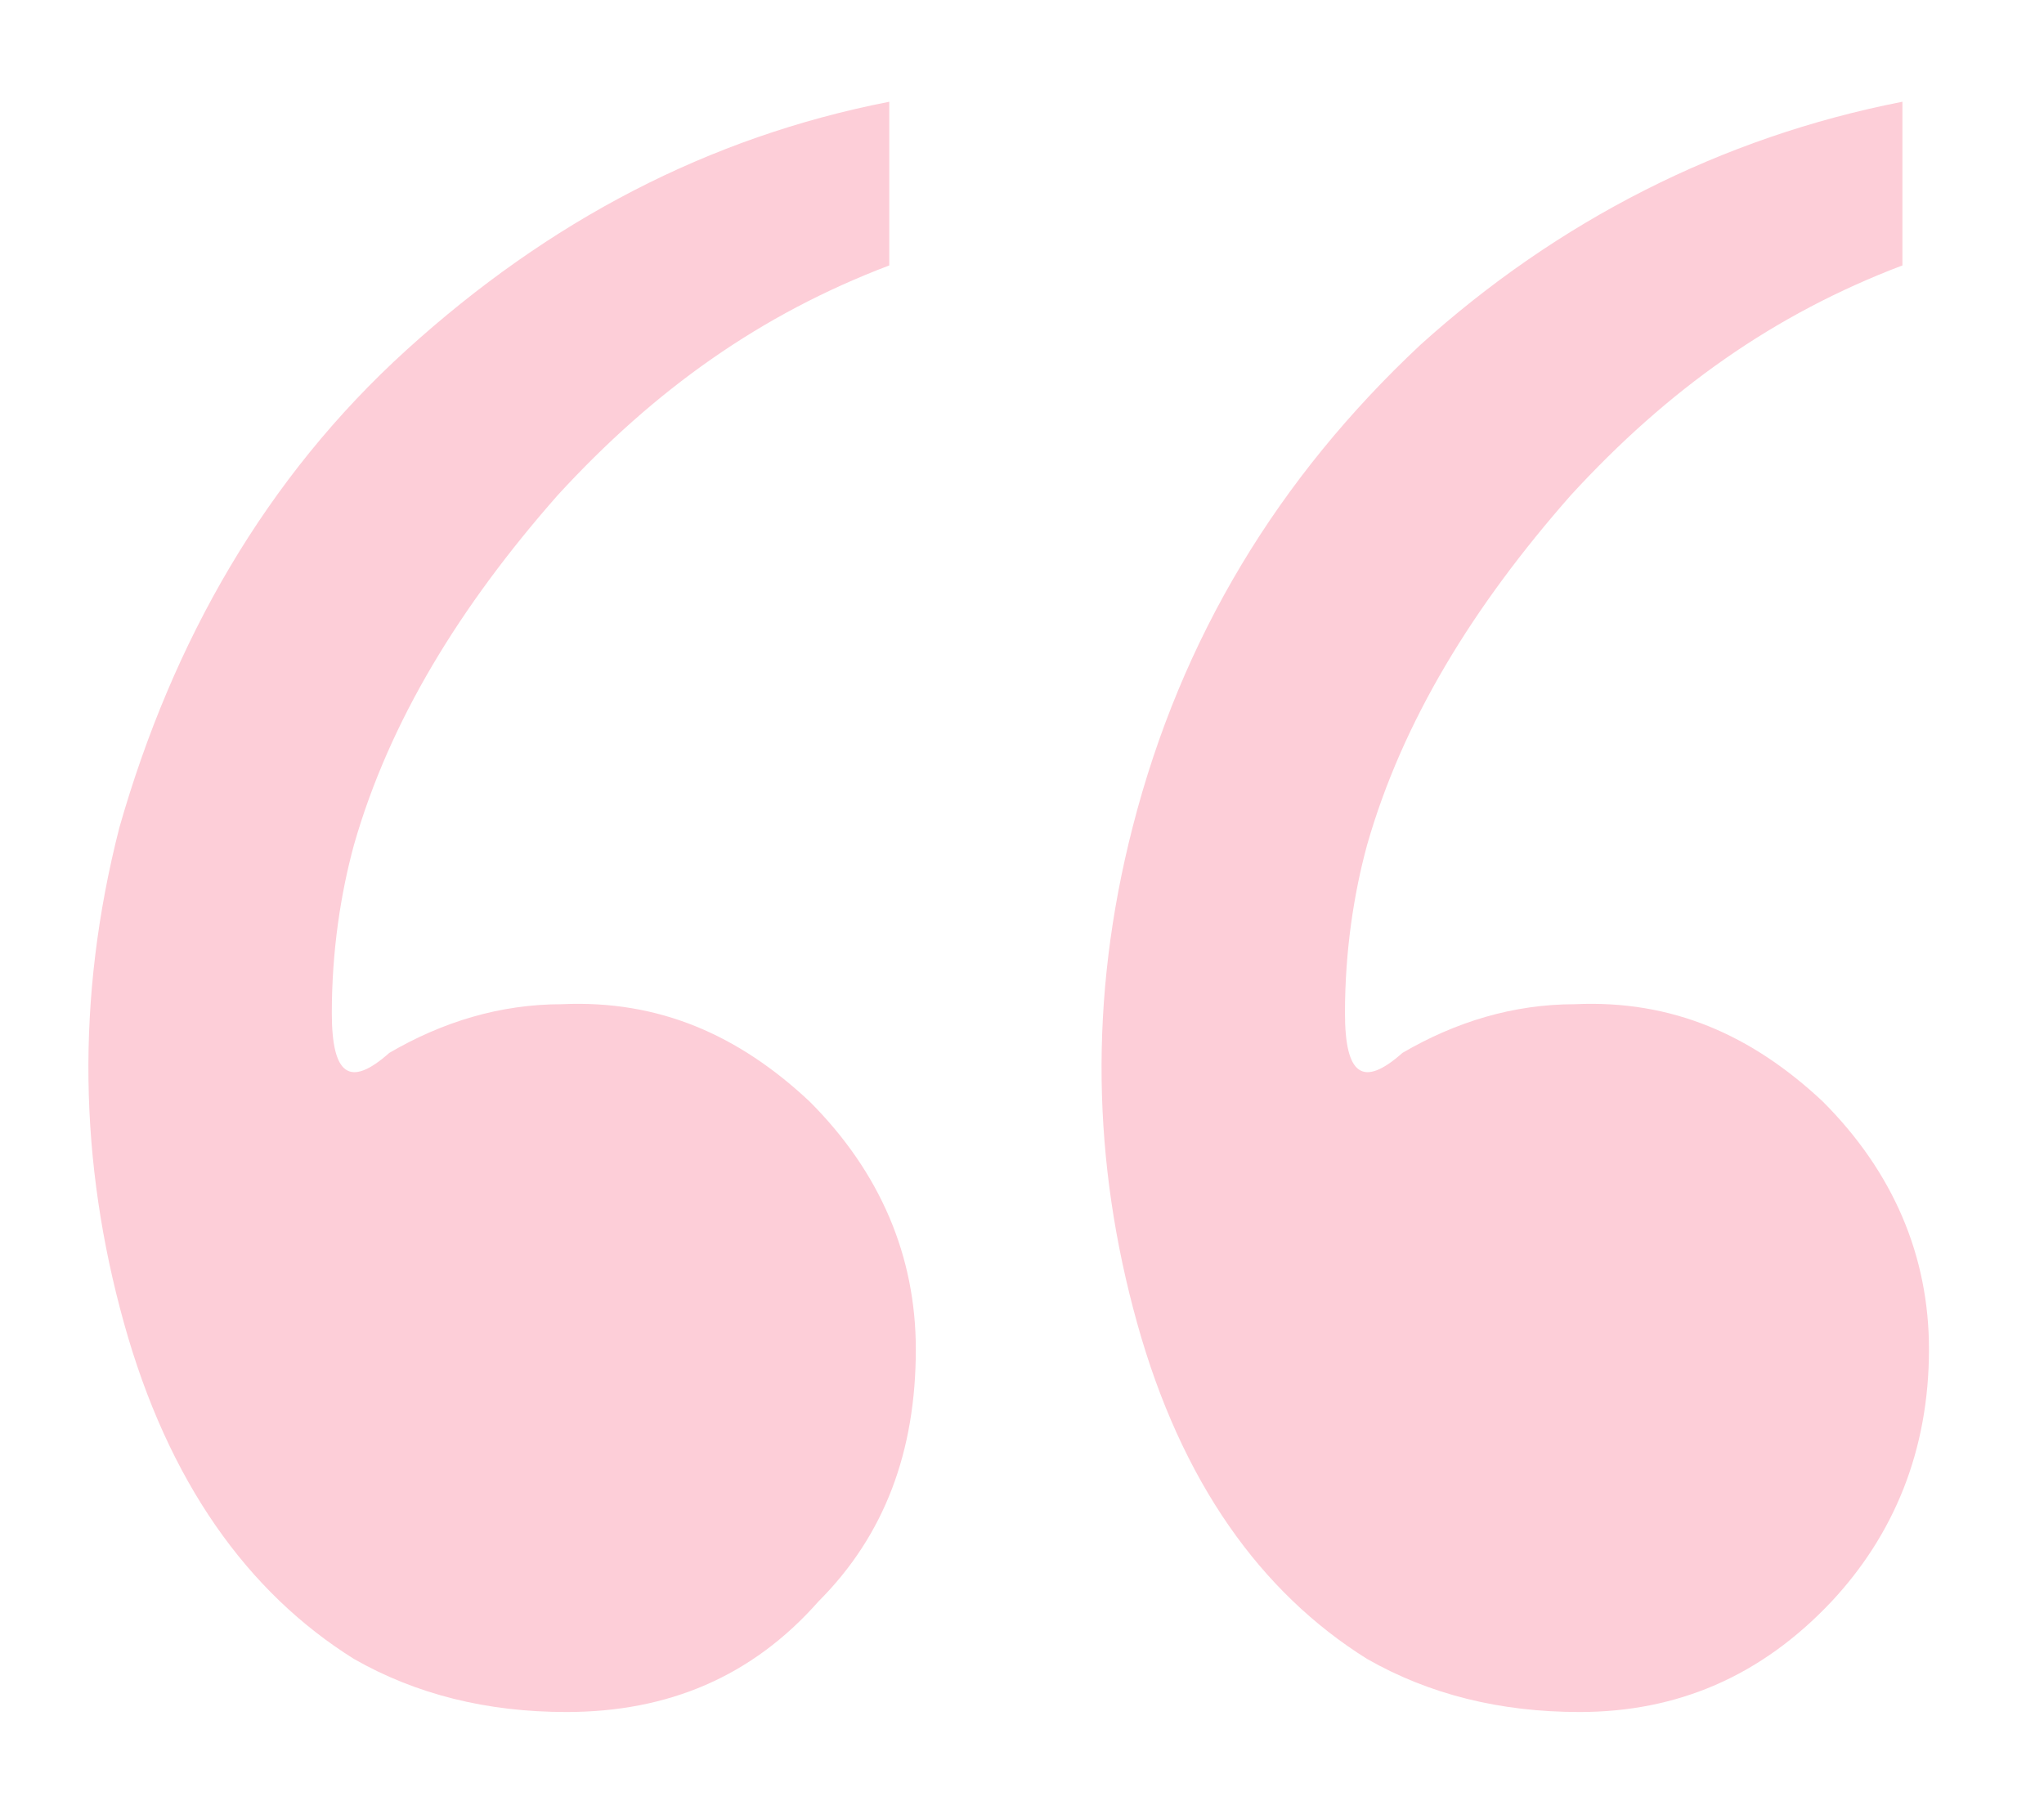
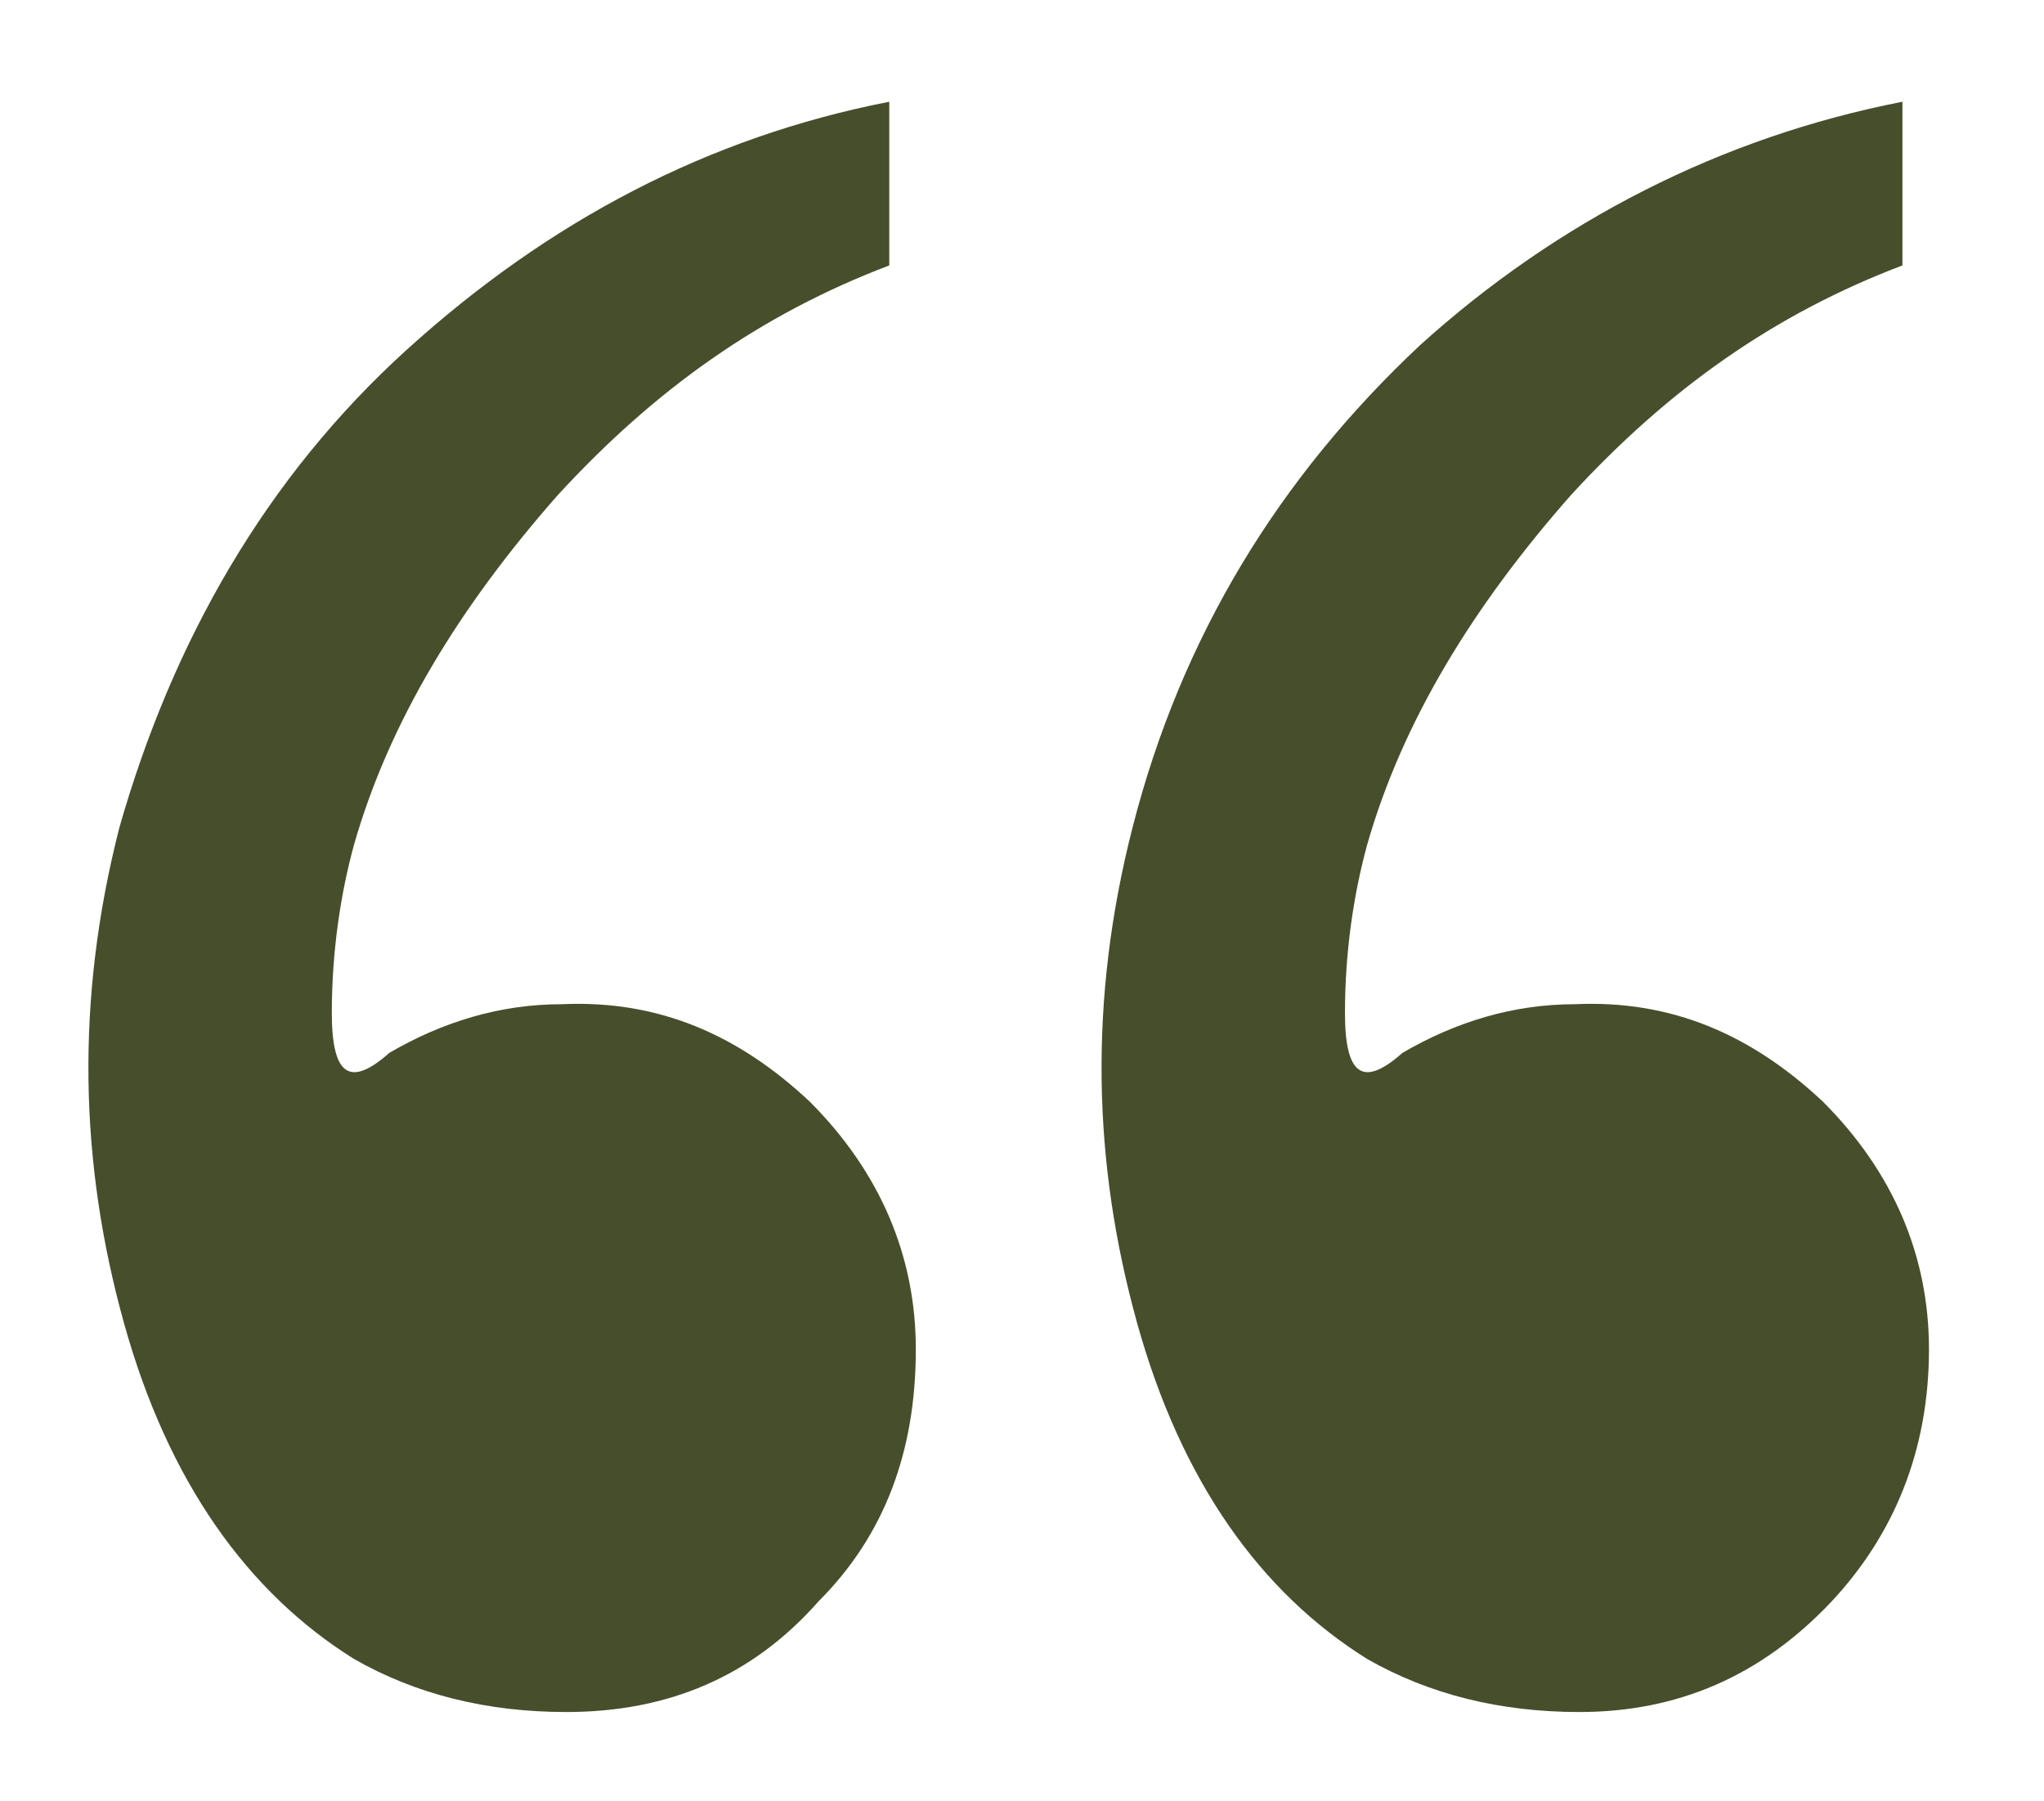
<svg xmlns="http://www.w3.org/2000/svg" version="1.1" id="Capa_1" x="0px" y="0px" viewBox="0 0 46.2 40.7" style="enable-background:new 0 0 46.2 40.7;" xml:space="preserve">
  <style type="text/css">
	.st0{opacity:1;}
- 	.st1{fill:#FDCED8;}
+ 	.st1{fill:#474e2c;}
</style>
  <g class="st0">
    <g>
      <path class="st1" d="M12.8,38.7c-1.8,0-3.4-0.4-4.8-1.2c-2.4-1.5-4.2-4-5.2-7.6c-1-3.6-1.1-7.3-0.1-11.2C3.9,14.5,6,10.8,9.2,7.9    C12.4,5,16,3.1,20.1,2.3V6c-2.9,1.1-5.3,2.8-7.5,5.2c-2.2,2.5-3.8,5.1-4.6,7.9c-0.3,1.1-0.5,2.4-0.5,3.8c0,1.4,0.4,1.7,1.3,0.9    c1.2-0.7,2.5-1.1,3.9-1.1c2.2-0.1,4,0.7,5.6,2.2c1.6,1.6,2.4,3.5,2.4,5.6c0,2.3-0.7,4.2-2.2,5.7C17,37.9,15.1,38.7,12.8,38.7z     M35.7,38.7c-1.8,0-3.4-0.4-4.8-1.2c-2.4-1.5-4.2-4-5.2-7.6c-1-3.6-1.1-7.3-0.1-11.2c1.1-4.3,3.3-7.9,6.5-10.9    C35.2,5,38.9,3.1,43,2.3V6c-2.9,1.1-5.3,2.8-7.5,5.2c-2.2,2.5-3.8,5.1-4.6,7.9c-0.3,1.1-0.5,2.4-0.5,3.8c0,1.4,0.4,1.7,1.3,0.9    c1.2-0.7,2.5-1.1,3.9-1.1c2.2-0.1,4,0.7,5.6,2.2c1.6,1.6,2.4,3.5,2.4,5.6c0,2.3-0.8,4.2-2.2,5.7C39.8,37.9,37.9,38.7,35.7,38.7z" />
    </g>
  </g>
</svg>
